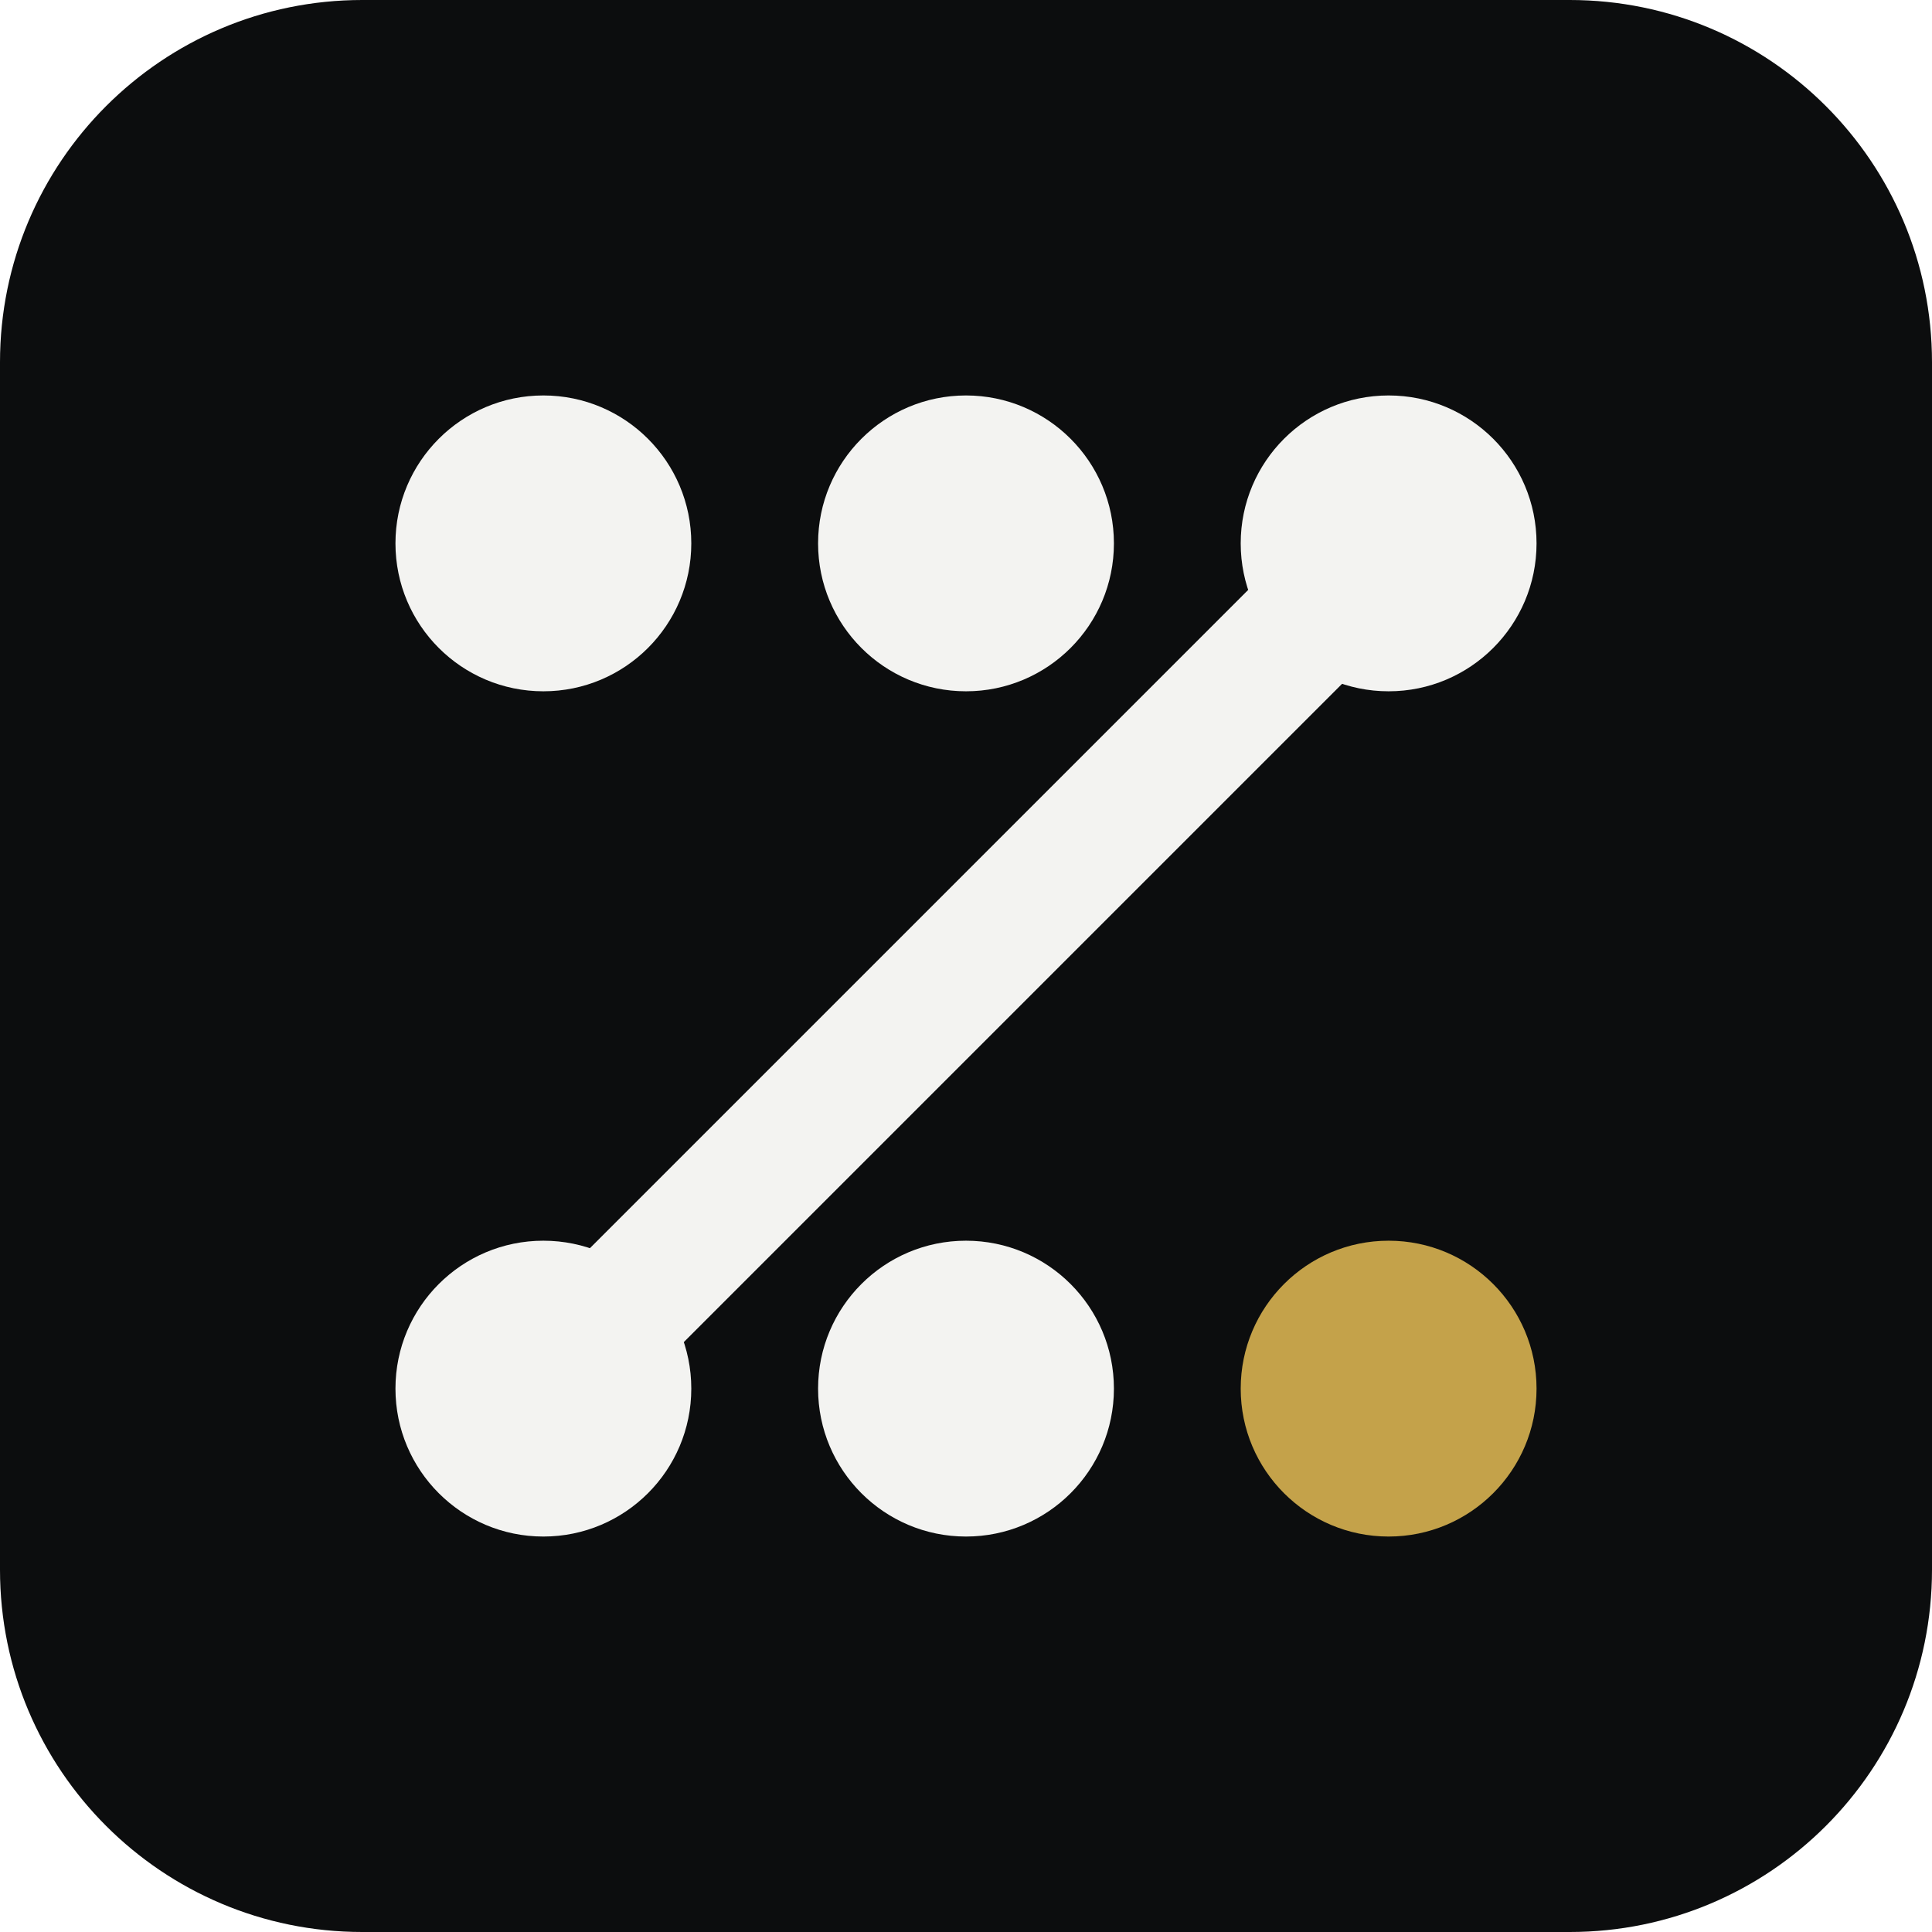
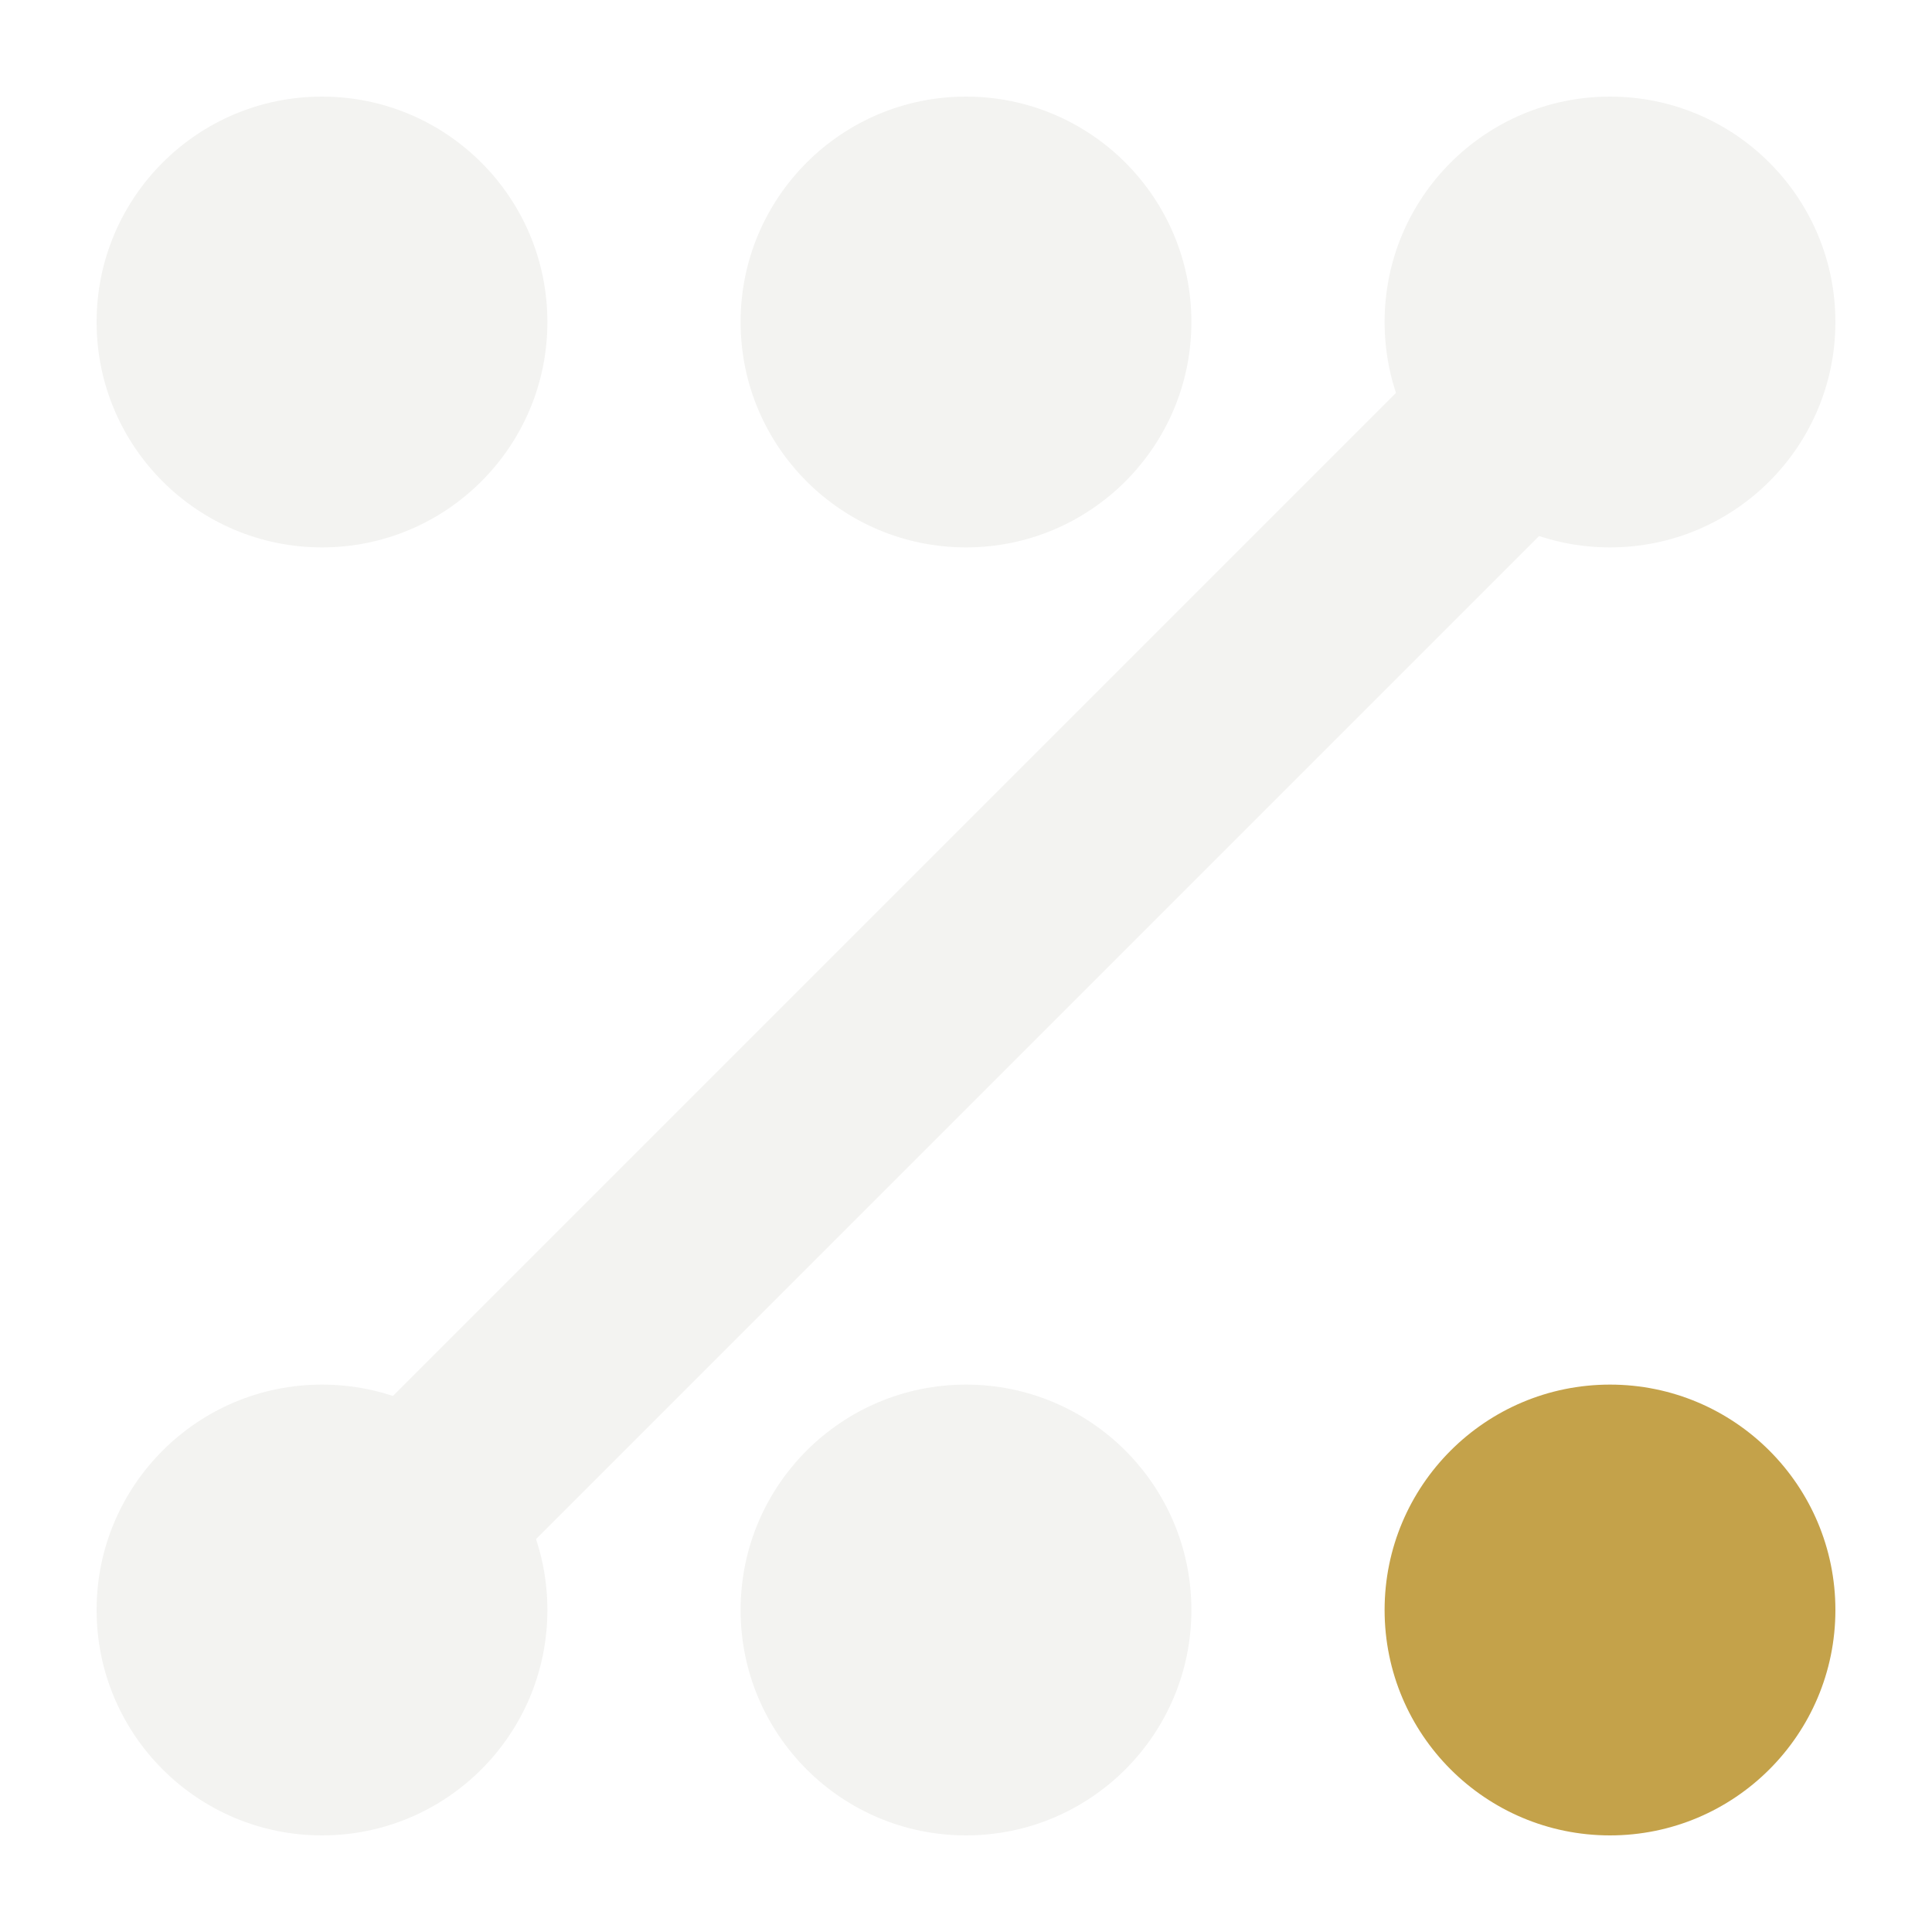
- <svg xmlns="http://www.w3.org/2000/svg" viewBox="0 0 32 32">
-   <rect width="32" height="32" rx="6" fill="#0c0d0e" />
+ <svg xmlns="http://www.w3.org/2000/svg" viewBox="5.5 5.5 21 21">
  <line x1="22.5" y1="9.5" x2="9.5" y2="22.5" stroke="#f3f3f1" stroke-width="2.2" stroke-linecap="round" />
  <circle cx="9" cy="9" r="2.45" fill="#f3f3f1" />
  <circle cx="16" cy="9" r="2.45" fill="#f3f3f1" />
  <circle cx="23" cy="9" r="2.45" fill="#f3f3f1" />
  <circle cx="9" cy="23" r="2.45" fill="#f3f3f1" />
  <circle cx="16" cy="23" r="2.45" fill="#f3f3f1" />
  <circle cx="23" cy="23" r="2.45" fill="#c4a24a" />
</svg>
